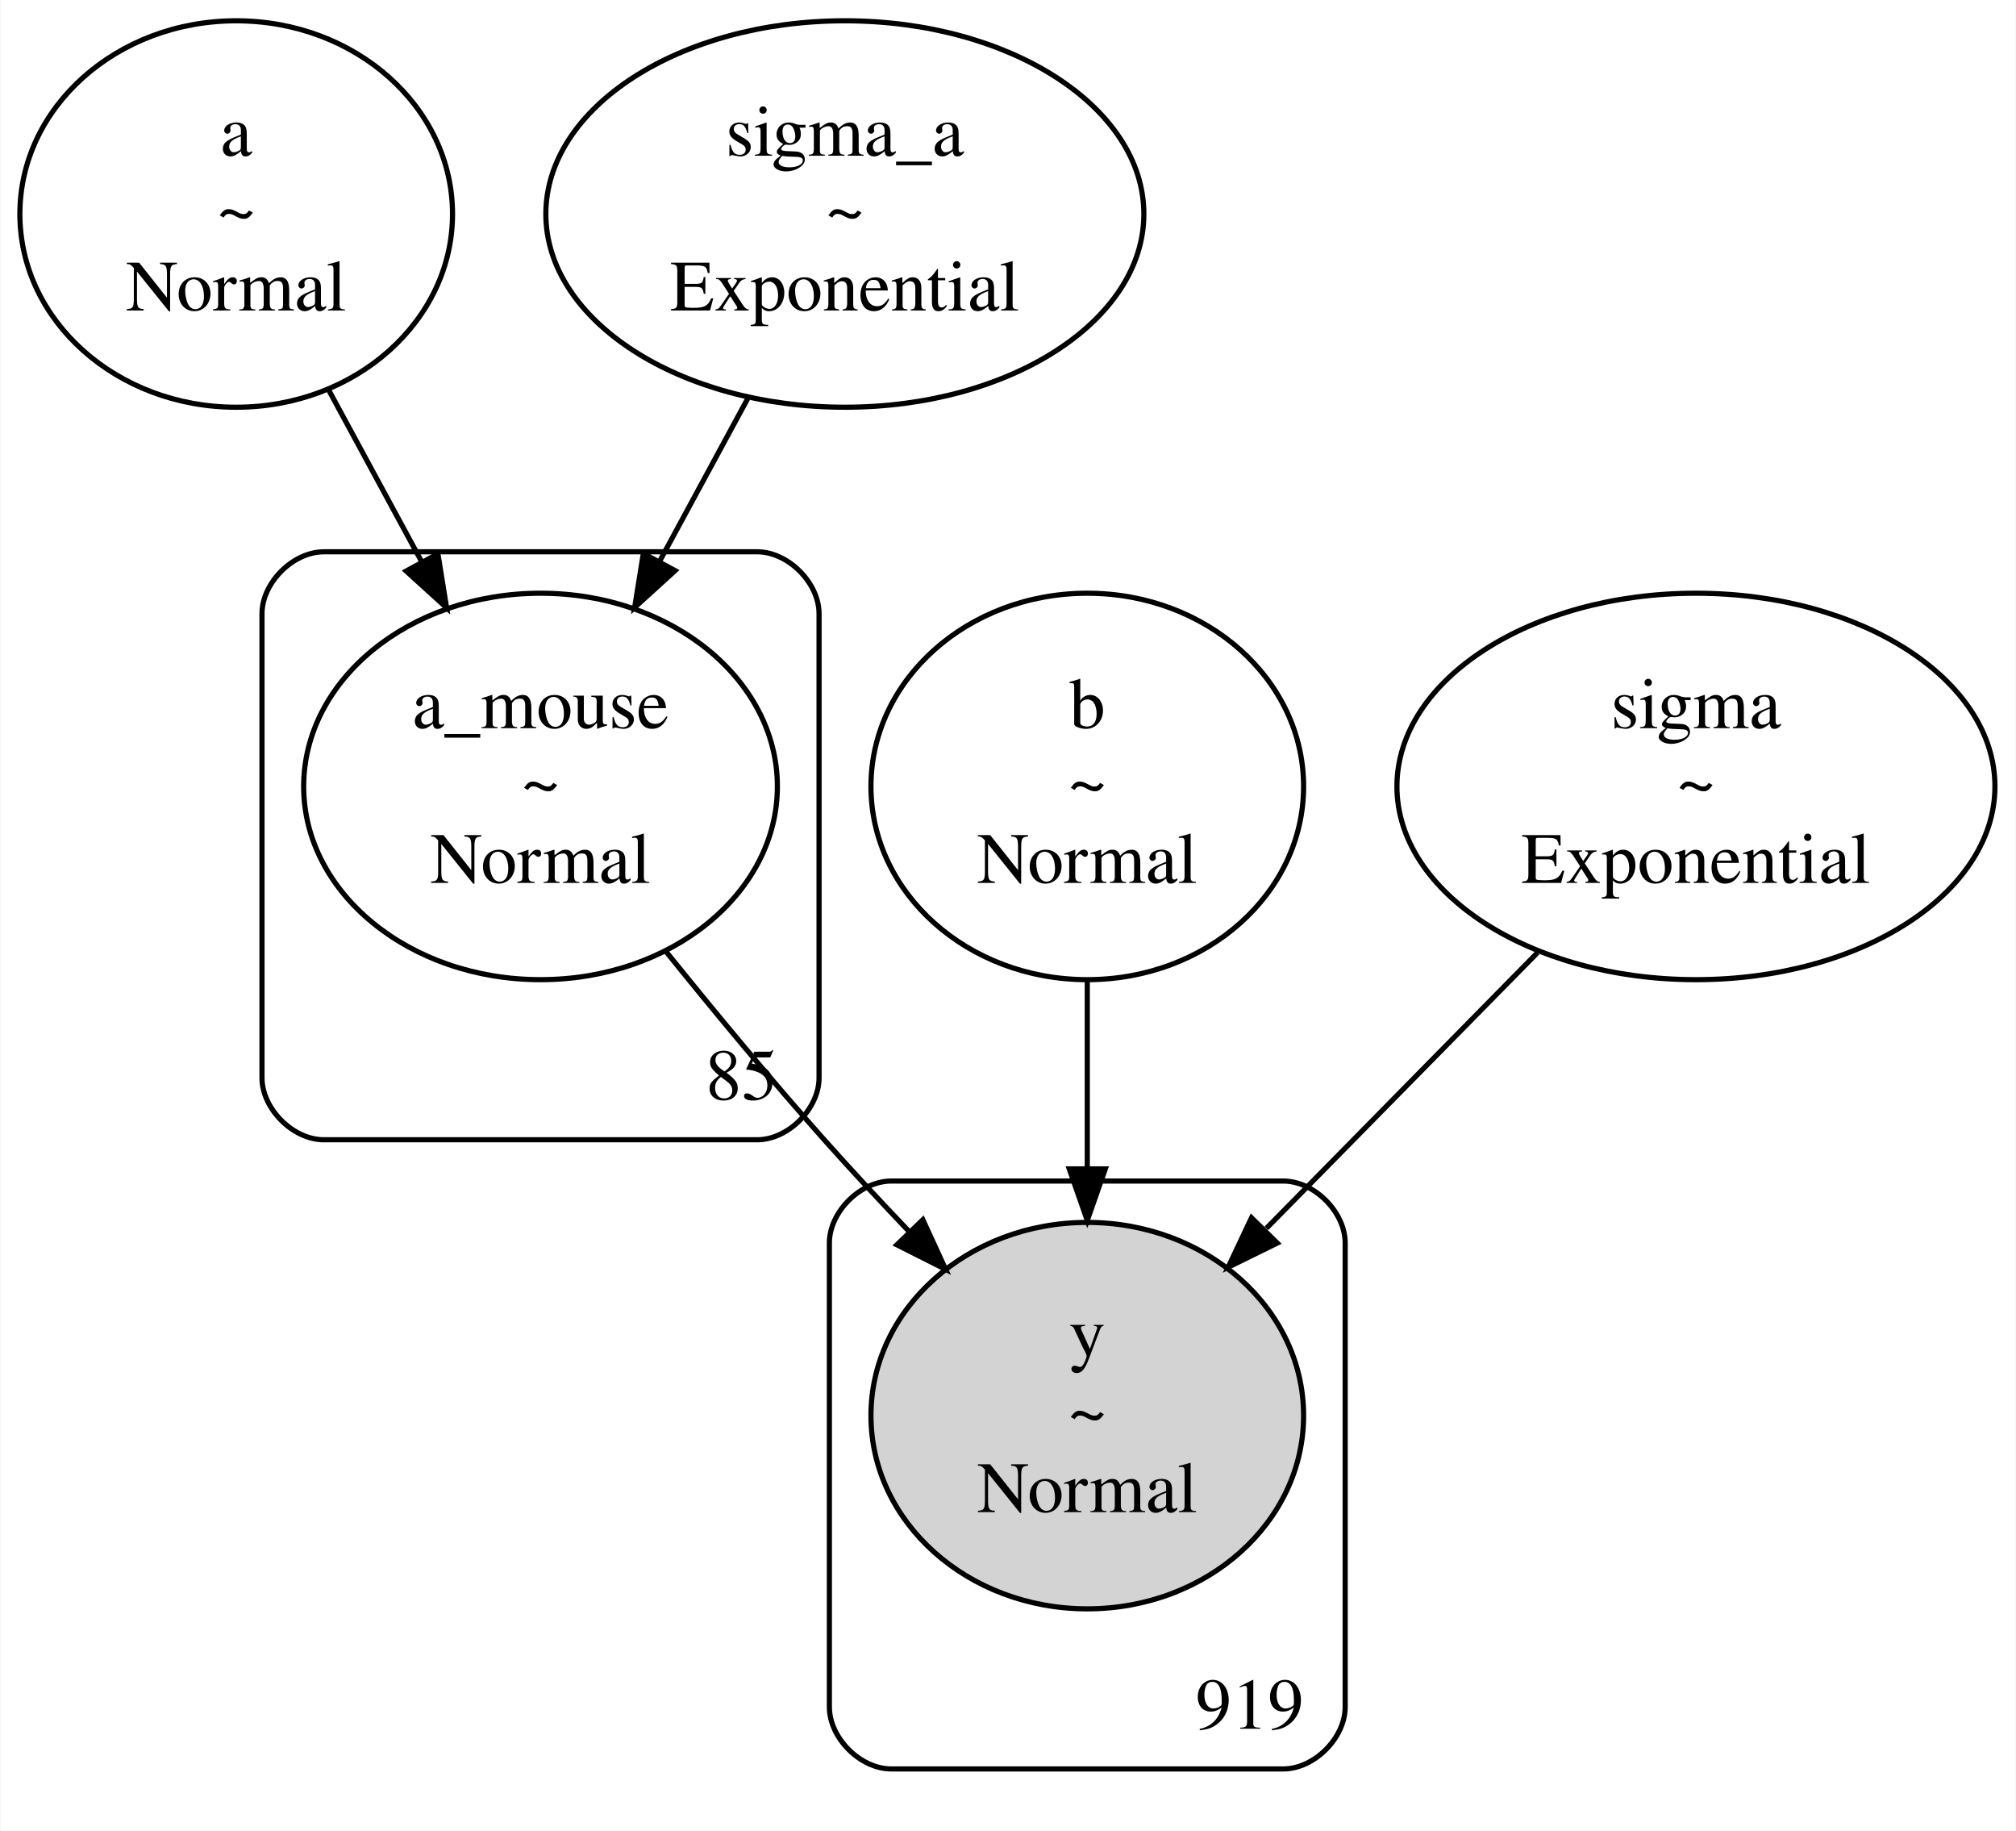
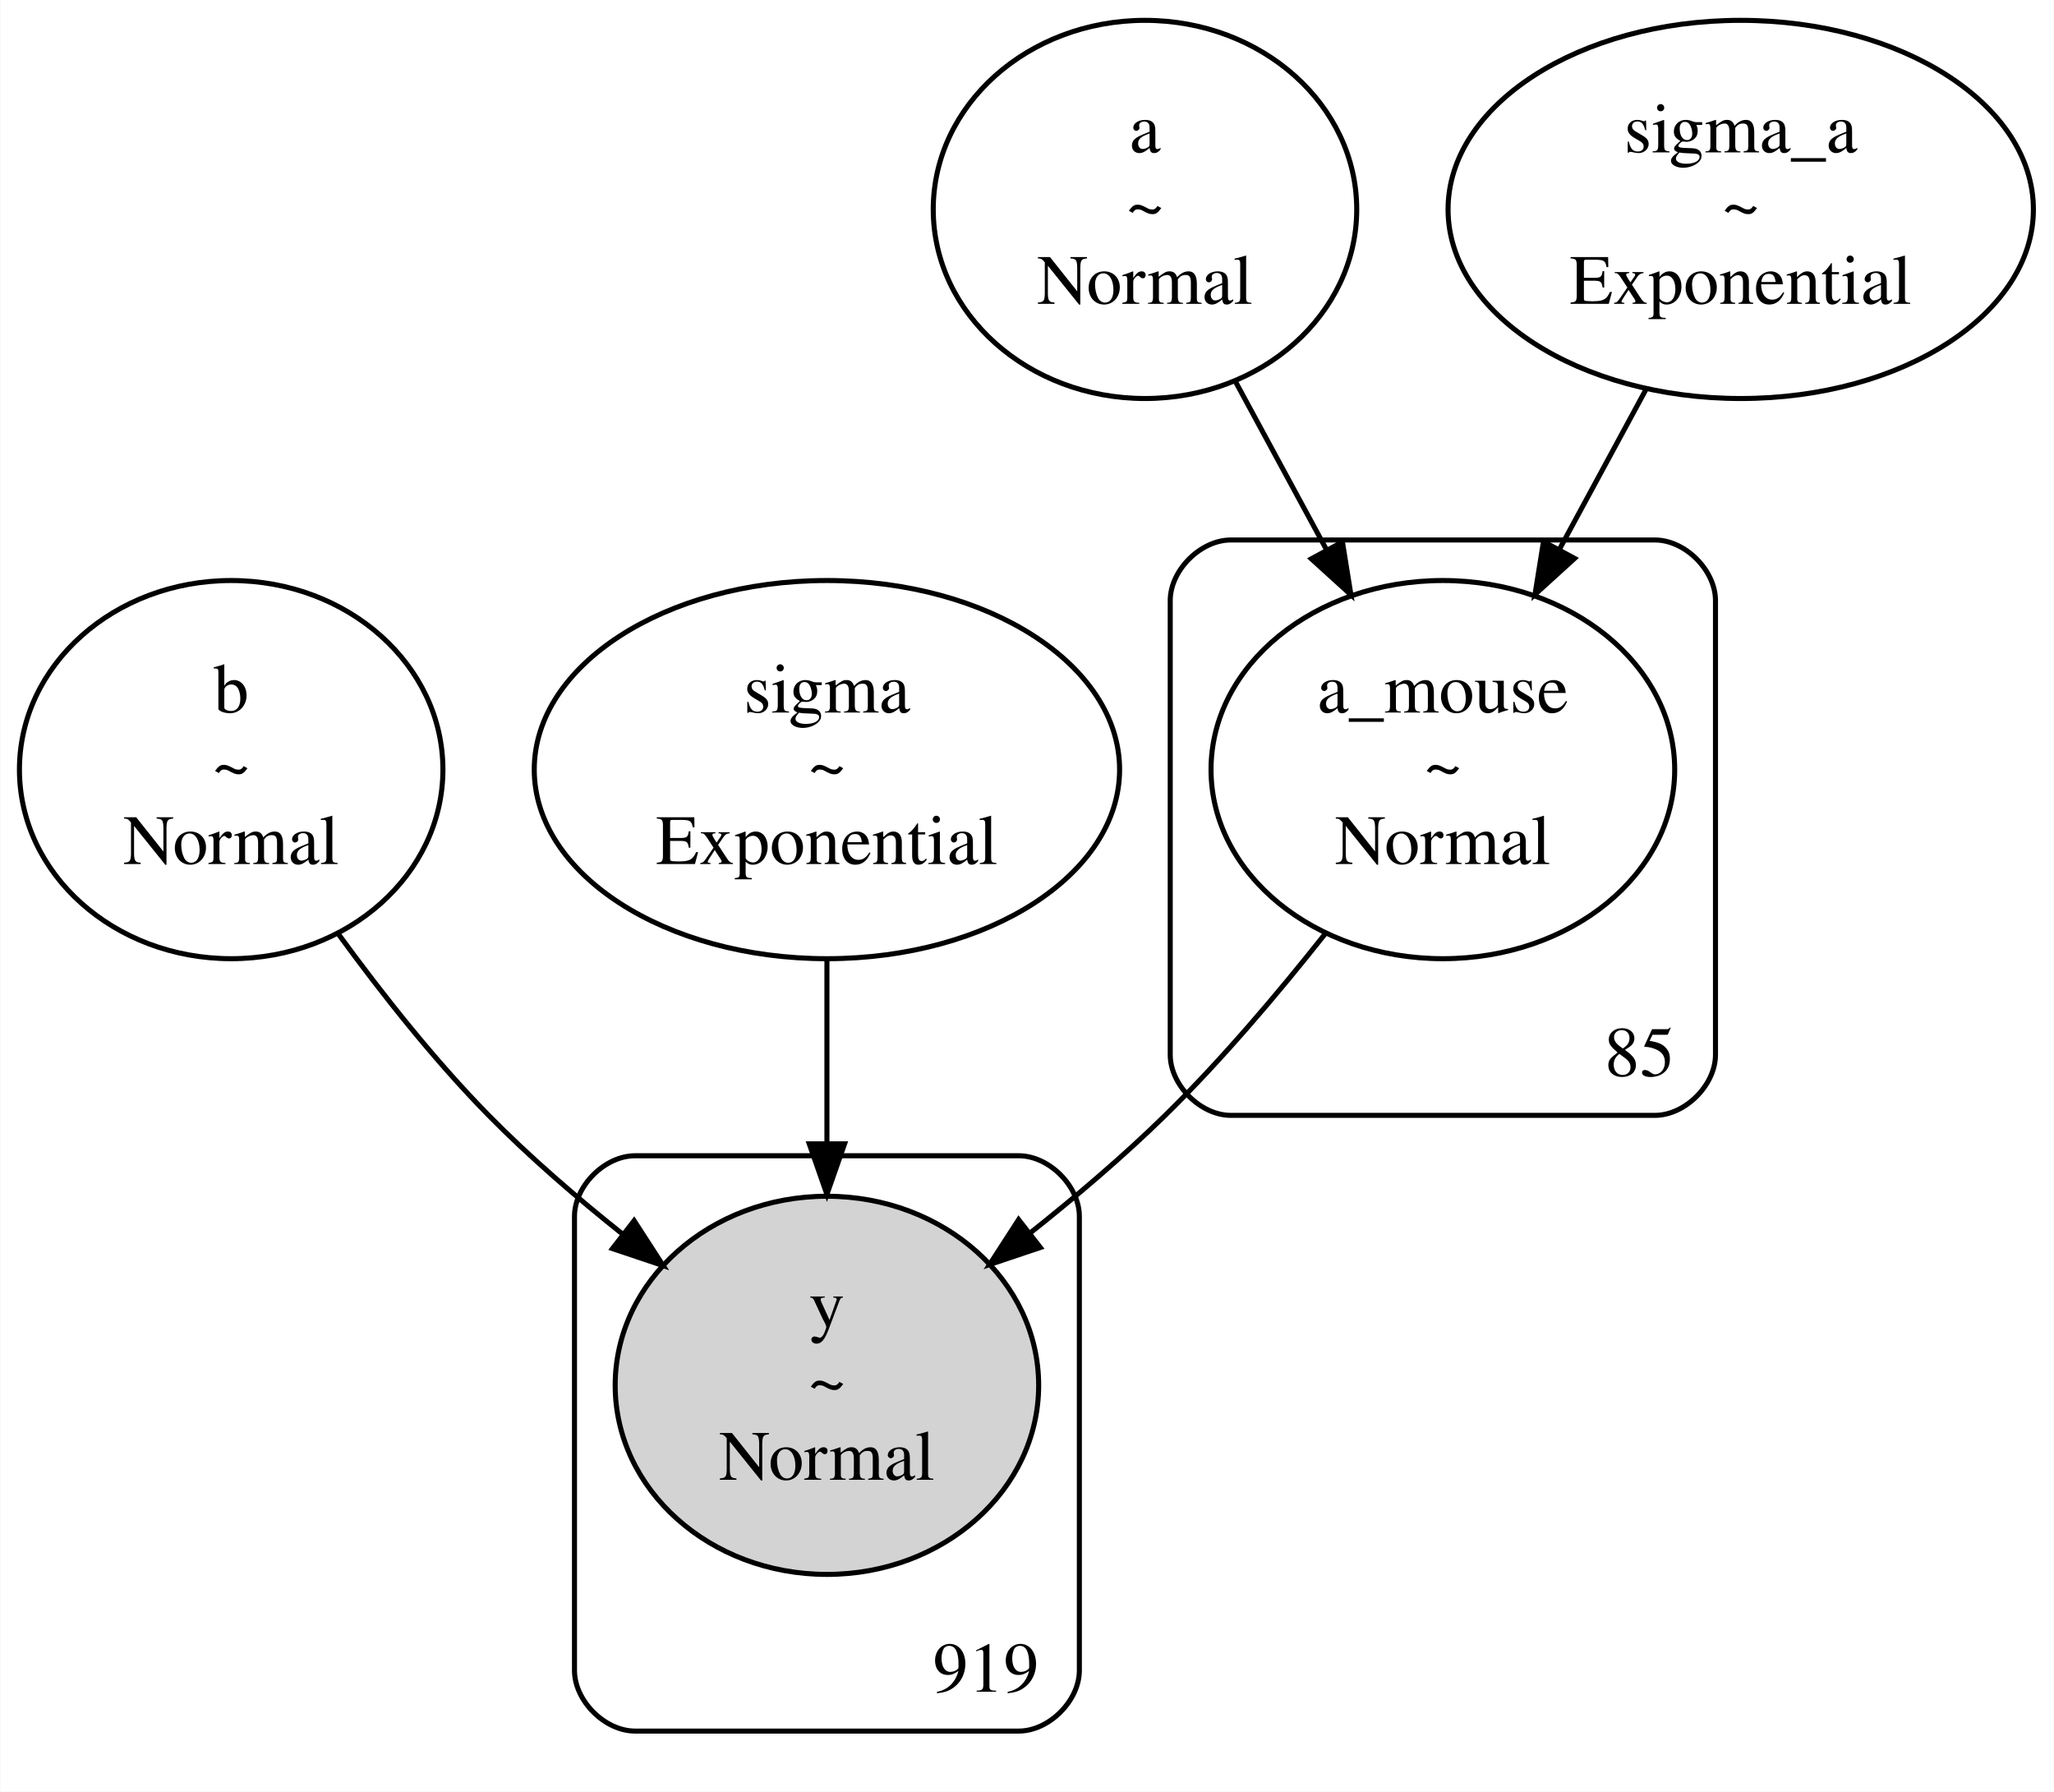
- <svg xmlns="http://www.w3.org/2000/svg" width="391pt" height="355pt" viewBox="0.00 0.00 390.70 354.86">
+ <svg xmlns="http://www.w3.org/2000/svg" width="407pt" height="355pt" viewBox="0.00 0.00 406.70 354.86">
  <g id="graph0" class="graph" transform="scale(1 1) rotate(0) translate(4 350.86)">
-     <polygon fill="white" stroke="transparent" points="-4,4 -4,-350.86 386.7,-350.86 386.7,4 -4,4" />
+     <polygon fill="white" stroke="transparent" points="-4,4 -4,-350.86 402.7,-350.86 402.7,4 -4,4" />
    <g id="clust1" class="cluster">
-       <path fill="none" stroke="black" d="M58.72,-129.95C58.72,-129.95 142.72,-129.95 142.72,-129.95 148.72,-129.95 154.72,-135.95 154.72,-141.95 154.72,-141.95 154.72,-231.91 154.72,-231.91 154.72,-237.91 148.72,-243.91 142.72,-243.91 142.72,-243.91 58.72,-243.91 58.72,-243.91 52.72,-243.91 46.72,-237.91 46.72,-231.91 46.72,-231.91 46.72,-141.95 46.72,-141.95 46.72,-135.95 52.72,-129.95 58.72,-129.95" />
-       <text text-anchor="middle" x="139.72" y="-137.75" font-family="Times,serif" font-size="14.00">85</text>
+       <path fill="none" stroke="black" d="M239.72,-129.95C239.72,-129.95 323.72,-129.95 323.72,-129.95 329.72,-129.95 335.72,-135.95 335.72,-141.95 335.72,-141.95 335.72,-231.91 335.72,-231.91 335.72,-237.91 329.72,-243.91 323.72,-243.91 323.72,-243.91 239.72,-243.91 239.72,-243.91 233.72,-243.91 227.72,-237.91 227.72,-231.91 227.72,-231.91 227.72,-141.95 227.72,-141.95 227.72,-135.95 233.72,-129.95 239.72,-129.95" />
+       <text text-anchor="middle" x="320.72" y="-137.75" font-family="Times,serif" font-size="14.00">85</text>
    </g>
    <g id="clust2" class="cluster">
-       <path fill="none" stroke="black" d="M168.72,-8C168.72,-8 244.72,-8 244.72,-8 250.72,-8 256.72,-14 256.72,-20 256.72,-20 256.72,-109.95 256.72,-109.95 256.72,-115.95 250.72,-121.95 244.72,-121.95 244.72,-121.95 168.72,-121.95 168.72,-121.95 162.72,-121.95 156.72,-115.95 156.72,-109.95 156.72,-109.95 156.72,-20 156.72,-20 156.72,-14 162.72,-8 168.72,-8" />
-       <text text-anchor="middle" x="238.22" y="-15.8" font-family="Times,serif" font-size="14.00">919</text>
+       <path fill="none" stroke="black" d="M121.72,-8C121.72,-8 197.72,-8 197.72,-8 203.72,-8 209.72,-14 209.72,-20 209.72,-20 209.72,-109.95 209.72,-109.95 209.72,-115.95 203.72,-121.95 197.72,-121.95 197.72,-121.95 121.72,-121.95 121.72,-121.95 115.72,-121.95 109.72,-115.95 109.72,-109.95 109.72,-109.95 109.72,-20 109.72,-20 109.72,-14 115.72,-8 121.72,-8" />
+       <text text-anchor="middle" x="191.22" y="-15.8" font-family="Times,serif" font-size="14.00">919</text>
    </g>
    <g id="node1" class="node">
-       <ellipse fill="none" stroke="black" cx="41.72" cy="-309.38" rx="41.94" ry="37.45" />
-       <text text-anchor="middle" x="41.72" y="-320.68" font-family="Times,serif" font-size="14.00">a</text>
-       <text text-anchor="middle" x="41.72" y="-305.68" font-family="Times,serif" font-size="14.00">~</text>
-       <text text-anchor="middle" x="41.72" y="-290.68" font-family="Times,serif" font-size="14.00">Normal</text>
+       <ellipse fill="none" stroke="black" cx="41.72" cy="-198.43" rx="41.94" ry="37.45" />
+       <text text-anchor="middle" x="41.72" y="-209.73" font-family="Times,serif" font-size="14.00">b</text>
+       <text text-anchor="middle" x="41.72" y="-194.73" font-family="Times,serif" font-size="14.00">~</text>
+       <text text-anchor="middle" x="41.72" y="-179.73" font-family="Times,serif" font-size="14.00">Normal</text>
+     </g>
+     <g id="node6" class="node">
+       <ellipse fill="lightgrey" stroke="black" cx="159.72" cy="-76.48" rx="41.94" ry="37.45" />
+       <text text-anchor="middle" x="159.72" y="-87.78" font-family="Times,serif" font-size="14.00">y</text>
+       <text text-anchor="middle" x="159.72" y="-72.78" font-family="Times,serif" font-size="14.00">~</text>
+       <text text-anchor="middle" x="159.72" y="-57.78" font-family="Times,serif" font-size="14.00">Normal</text>
+     </g>
+     <g id="edge3" class="edge">
+       <path fill="none" stroke="black" d="M62.98,-165.83C71.59,-154.02 82.01,-140.84 92.72,-129.95 100.81,-121.72 110.2,-113.63 119.35,-106.35" />
+       <polygon fill="black" stroke="black" points="121.53,-109.09 127.28,-100.19 117.24,-103.56 121.53,-109.09" />
+     </g>
+     <g id="node2" class="node">
+       <ellipse fill="none" stroke="black" cx="222.72" cy="-309.38" rx="41.94" ry="37.45" />
+       <text text-anchor="middle" x="222.72" y="-320.68" font-family="Times,serif" font-size="14.00">a</text>
+       <text text-anchor="middle" x="222.72" y="-305.68" font-family="Times,serif" font-size="14.00">~</text>
+       <text text-anchor="middle" x="222.72" y="-290.68" font-family="Times,serif" font-size="14.00">Normal</text>
    </g>
    <g id="node5" class="node">
-       <ellipse fill="none" stroke="black" cx="100.72" cy="-198.43" rx="45.92" ry="37.45" />
-       <text text-anchor="middle" x="100.72" y="-209.73" font-family="Times,serif" font-size="14.00">a_mouse</text>
-       <text text-anchor="middle" x="100.72" y="-194.73" font-family="Times,serif" font-size="14.00">~</text>
-       <text text-anchor="middle" x="100.72" y="-179.73" font-family="Times,serif" font-size="14.00">Normal</text>
+       <ellipse fill="none" stroke="black" cx="281.72" cy="-198.43" rx="45.92" ry="37.45" />
+       <text text-anchor="middle" x="281.72" y="-209.73" font-family="Times,serif" font-size="14.00">a_mouse</text>
+       <text text-anchor="middle" x="281.72" y="-194.73" font-family="Times,serif" font-size="14.00">~</text>
+       <text text-anchor="middle" x="281.72" y="-179.73" font-family="Times,serif" font-size="14.00">Normal</text>
    </g>
    <g id="edge1" class="edge">
-       <path fill="none" stroke="black" d="M59.58,-275.4C65.25,-264.93 71.61,-253.19 77.59,-242.14" />
-       <polygon fill="black" stroke="black" points="80.83,-243.52 82.51,-233.06 74.67,-240.18 80.83,-243.52" />
+       <path fill="none" stroke="black" d="M240.58,-275.4C246.25,-264.93 252.61,-253.19 258.59,-242.14" />
+       <polygon fill="black" stroke="black" points="261.83,-243.52 263.51,-233.06 255.67,-240.18 261.83,-243.52" />
    </g>
-     <g id="node2" class="node">
-       <ellipse fill="none" stroke="black" cx="206.72" cy="-198.43" rx="41.94" ry="37.45" />
-       <text text-anchor="middle" x="206.72" y="-209.73" font-family="Times,serif" font-size="14.00">b</text>
-       <text text-anchor="middle" x="206.72" y="-194.73" font-family="Times,serif" font-size="14.00">~</text>
-       <text text-anchor="middle" x="206.72" y="-179.73" font-family="Times,serif" font-size="14.00">Normal</text>
+     <g id="node3" class="node">
+       <ellipse fill="none" stroke="black" cx="340.72" cy="-309.38" rx="57.97" ry="37.45" />
+       <text text-anchor="middle" x="340.72" y="-320.68" font-family="Times,serif" font-size="14.00">sigma_a</text>
+       <text text-anchor="middle" x="340.72" y="-305.68" font-family="Times,serif" font-size="14.00">~</text>
+       <text text-anchor="middle" x="340.72" y="-290.68" font-family="Times,serif" font-size="14.00">Exponential</text>
    </g>
-     <g id="node6" class="node">
-       <ellipse fill="lightgrey" stroke="black" cx="206.72" cy="-76.48" rx="41.94" ry="37.45" />
-       <text text-anchor="middle" x="206.72" y="-87.78" font-family="Times,serif" font-size="14.00">y</text>
-       <text text-anchor="middle" x="206.72" y="-72.78" font-family="Times,serif" font-size="14.00">~</text>
-       <text text-anchor="middle" x="206.72" y="-57.78" font-family="Times,serif" font-size="14.00">Normal</text>
+     <g id="edge2" class="edge">
+       <path fill="none" stroke="black" d="M321.89,-273.61C316.46,-263.59 310.48,-252.54 304.83,-242.11" />
+       <polygon fill="black" stroke="black" points="307.81,-240.26 299.97,-233.13 301.65,-243.59 307.81,-240.26" />
+     </g>
+     <g id="node4" class="node">
+       <ellipse fill="none" stroke="black" cx="159.72" cy="-198.43" rx="57.97" ry="37.45" />
+       <text text-anchor="middle" x="159.72" y="-209.73" font-family="Times,serif" font-size="14.00">sigma</text>
+       <text text-anchor="middle" x="159.72" y="-194.73" font-family="Times,serif" font-size="14.00">~</text>
+       <text text-anchor="middle" x="159.72" y="-179.73" font-family="Times,serif" font-size="14.00">Exponential</text>
    </g>
    <g id="edge4" class="edge">
-       <path fill="none" stroke="black" d="M206.72,-160.79C206.72,-149.38 206.72,-136.65 206.72,-124.63" />
-       <polygon fill="black" stroke="black" points="210.22,-124.31 206.72,-114.31 203.22,-124.31 210.22,-124.31" />
-     </g>
-     <g id="node3" class="node">
-       <ellipse fill="none" stroke="black" cx="159.72" cy="-309.38" rx="57.97" ry="37.45" />
-       <text text-anchor="middle" x="159.72" y="-320.68" font-family="Times,serif" font-size="14.00">sigma_a</text>
-       <text text-anchor="middle" x="159.72" y="-305.68" font-family="Times,serif" font-size="14.00">~</text>
-       <text text-anchor="middle" x="159.72" y="-290.68" font-family="Times,serif" font-size="14.00">Exponential</text>
-     </g>
-     <g id="edge2" class="edge">
-       <path fill="none" stroke="black" d="M140.89,-273.61C135.46,-263.59 129.48,-252.54 123.83,-242.11" />
-       <polygon fill="black" stroke="black" points="126.81,-240.26 118.97,-233.13 120.65,-243.59 126.81,-240.26" />
-     </g>
-     <g id="node4" class="node">
-       <ellipse fill="none" stroke="black" cx="324.72" cy="-198.43" rx="57.97" ry="37.45" />
-       <text text-anchor="middle" x="324.72" y="-209.73" font-family="Times,serif" font-size="14.00">sigma</text>
-       <text text-anchor="middle" x="324.72" y="-194.73" font-family="Times,serif" font-size="14.00">~</text>
-       <text text-anchor="middle" x="324.72" y="-179.73" font-family="Times,serif" font-size="14.00">Exponential</text>
+       <path fill="none" stroke="black" d="M159.72,-160.79C159.72,-149.38 159.72,-136.65 159.72,-124.63" />
+       <polygon fill="black" stroke="black" points="163.22,-124.31 159.72,-114.31 156.22,-124.31 163.22,-124.31" />
    </g>
    <g id="edge5" class="edge">
-       <path fill="none" stroke="black" d="M294.02,-166.23C277.92,-149.85 258.12,-129.73 241.45,-112.79" />
-       <polygon fill="black" stroke="black" points="243.55,-109.93 234.04,-105.25 238.56,-114.83 243.55,-109.93" />
-     </g>
-     <g id="edge3" class="edge">
-       <path fill="none" stroke="black" d="M125.08,-166.39C134.44,-154.77 145.37,-141.58 155.72,-129.95 160.95,-124.08 166.63,-117.98 172.23,-112.11" />
-       <polygon fill="black" stroke="black" points="174.84,-114.45 179.26,-104.83 169.8,-109.59 174.84,-114.45" />
+       <path fill="none" stroke="black" d="M258.44,-165.95C249.12,-154.16 237.94,-140.96 226.72,-129.95 218.48,-121.87 209.03,-113.84 199.87,-106.57" />
+       <polygon fill="black" stroke="black" points="201.99,-103.78 191.94,-100.4 197.69,-109.3 201.99,-103.78" />
    </g>
  </g>
</svg>
